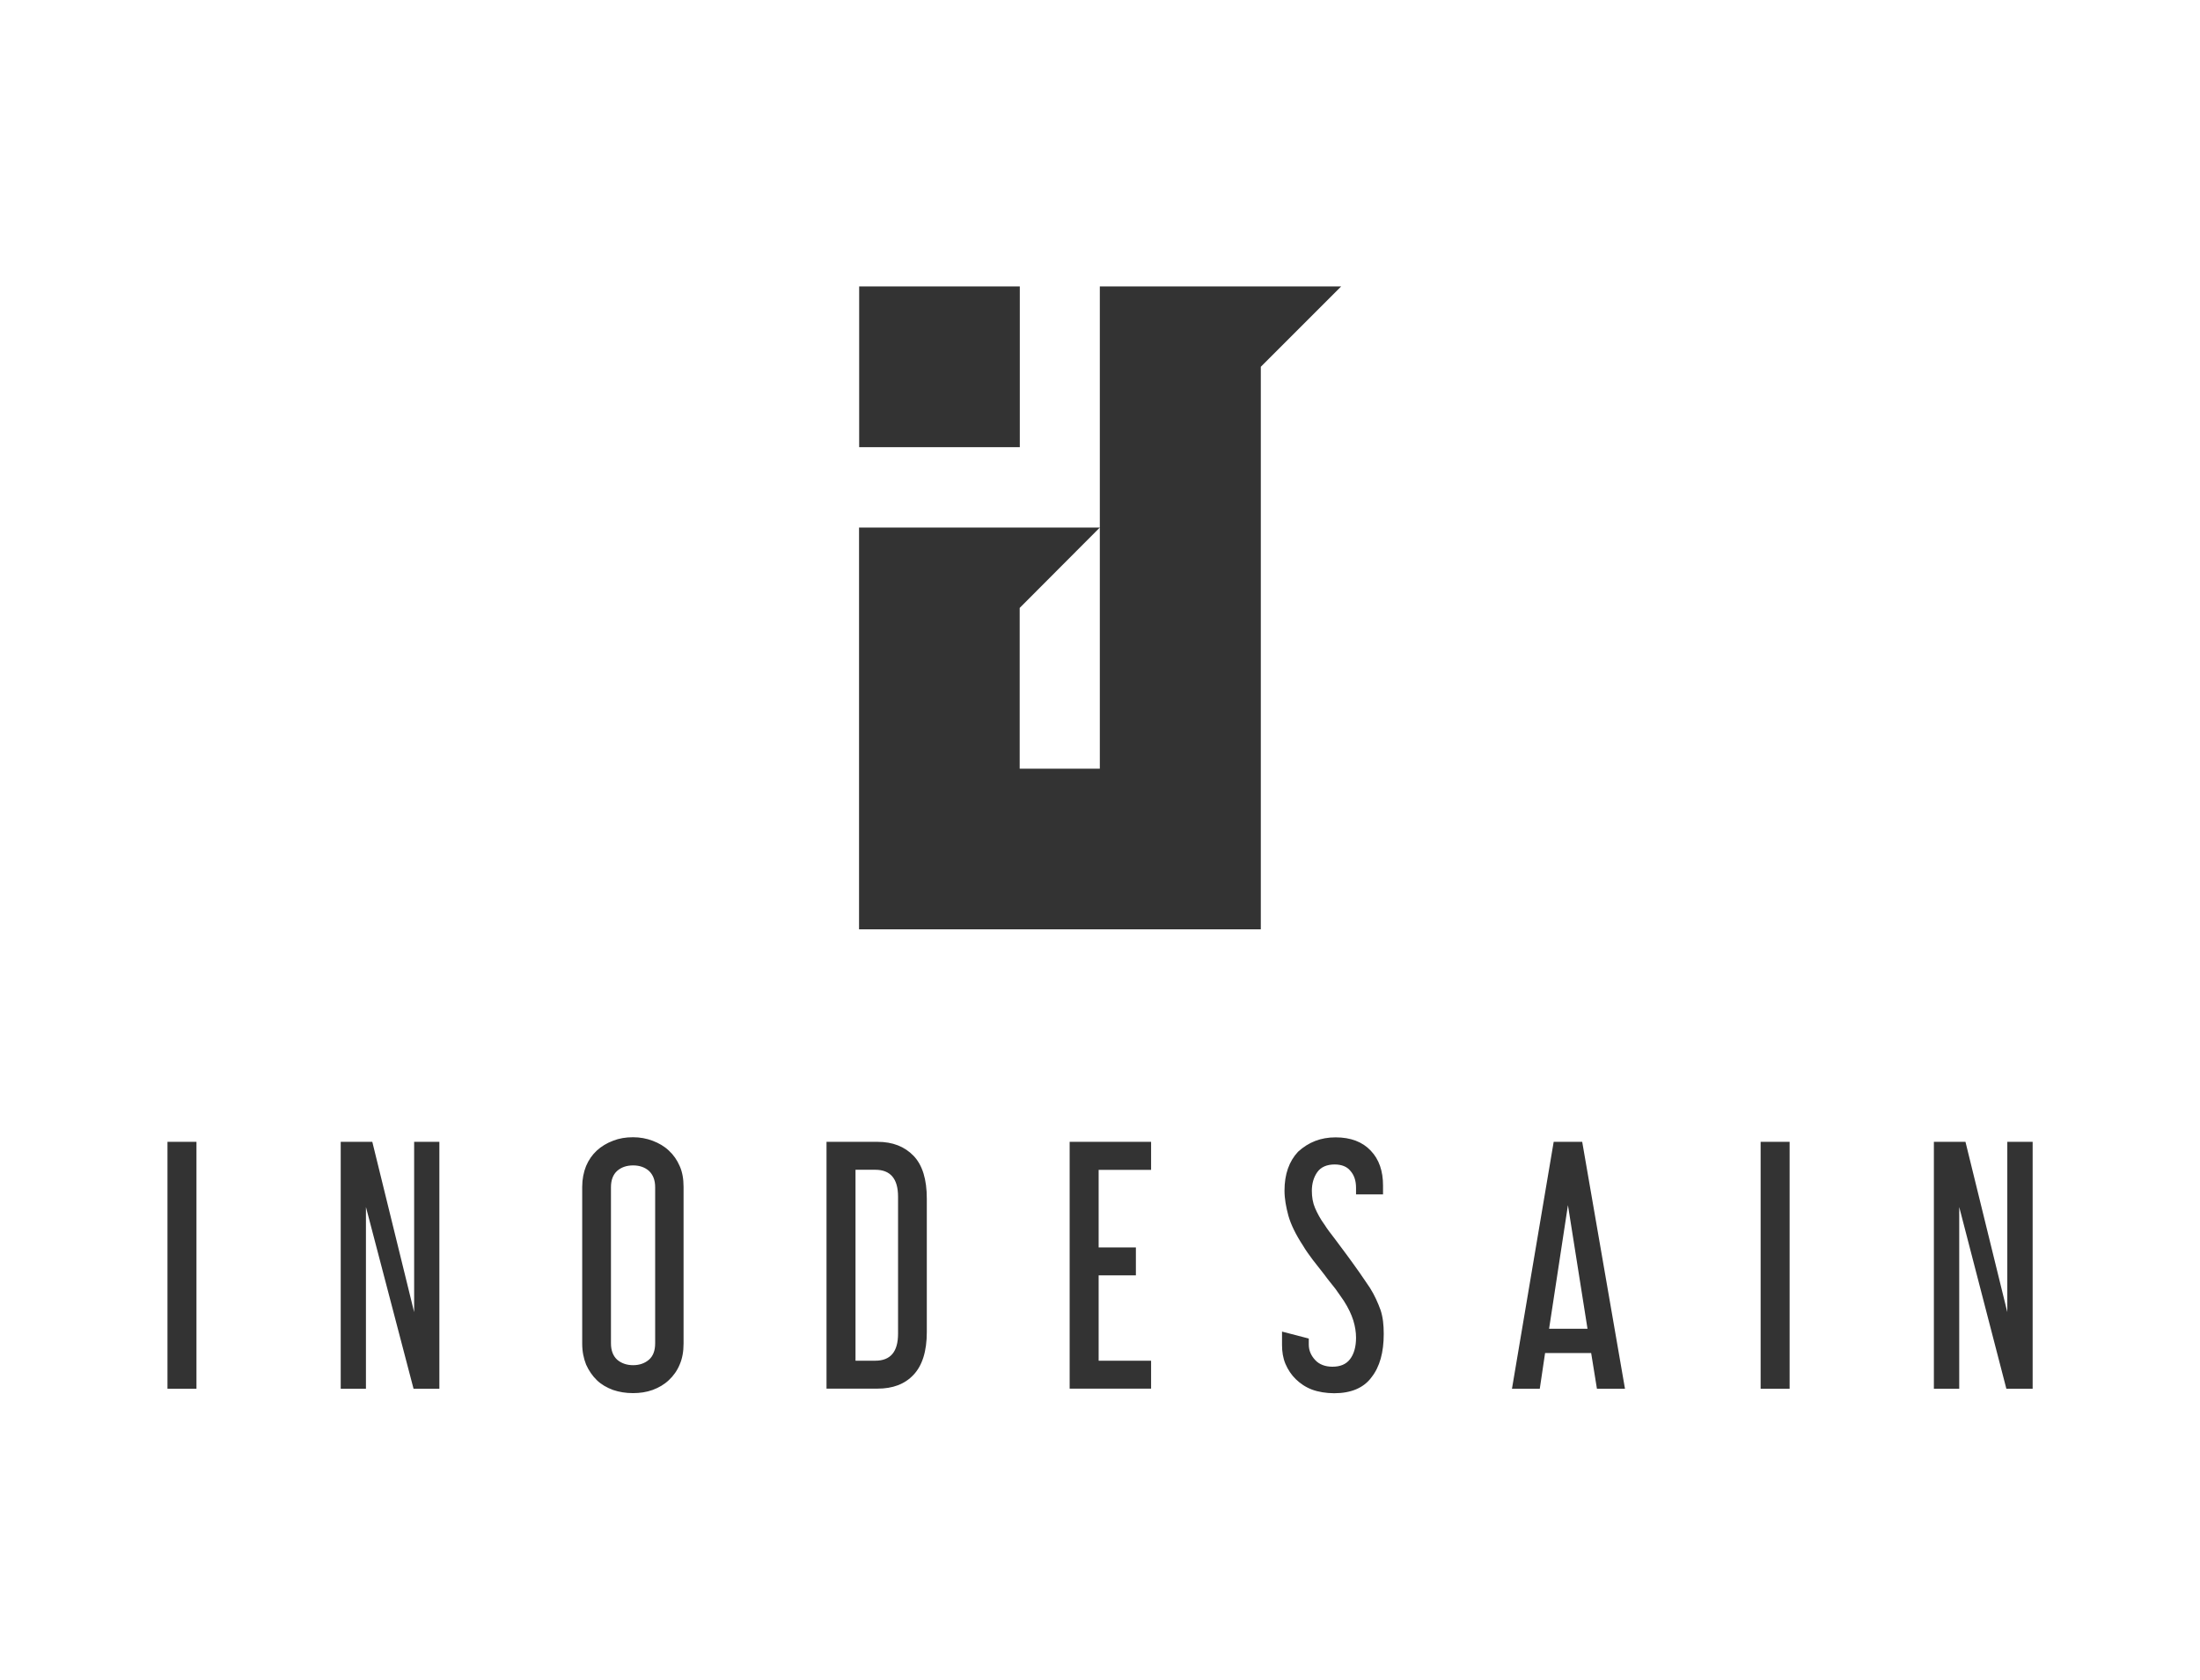
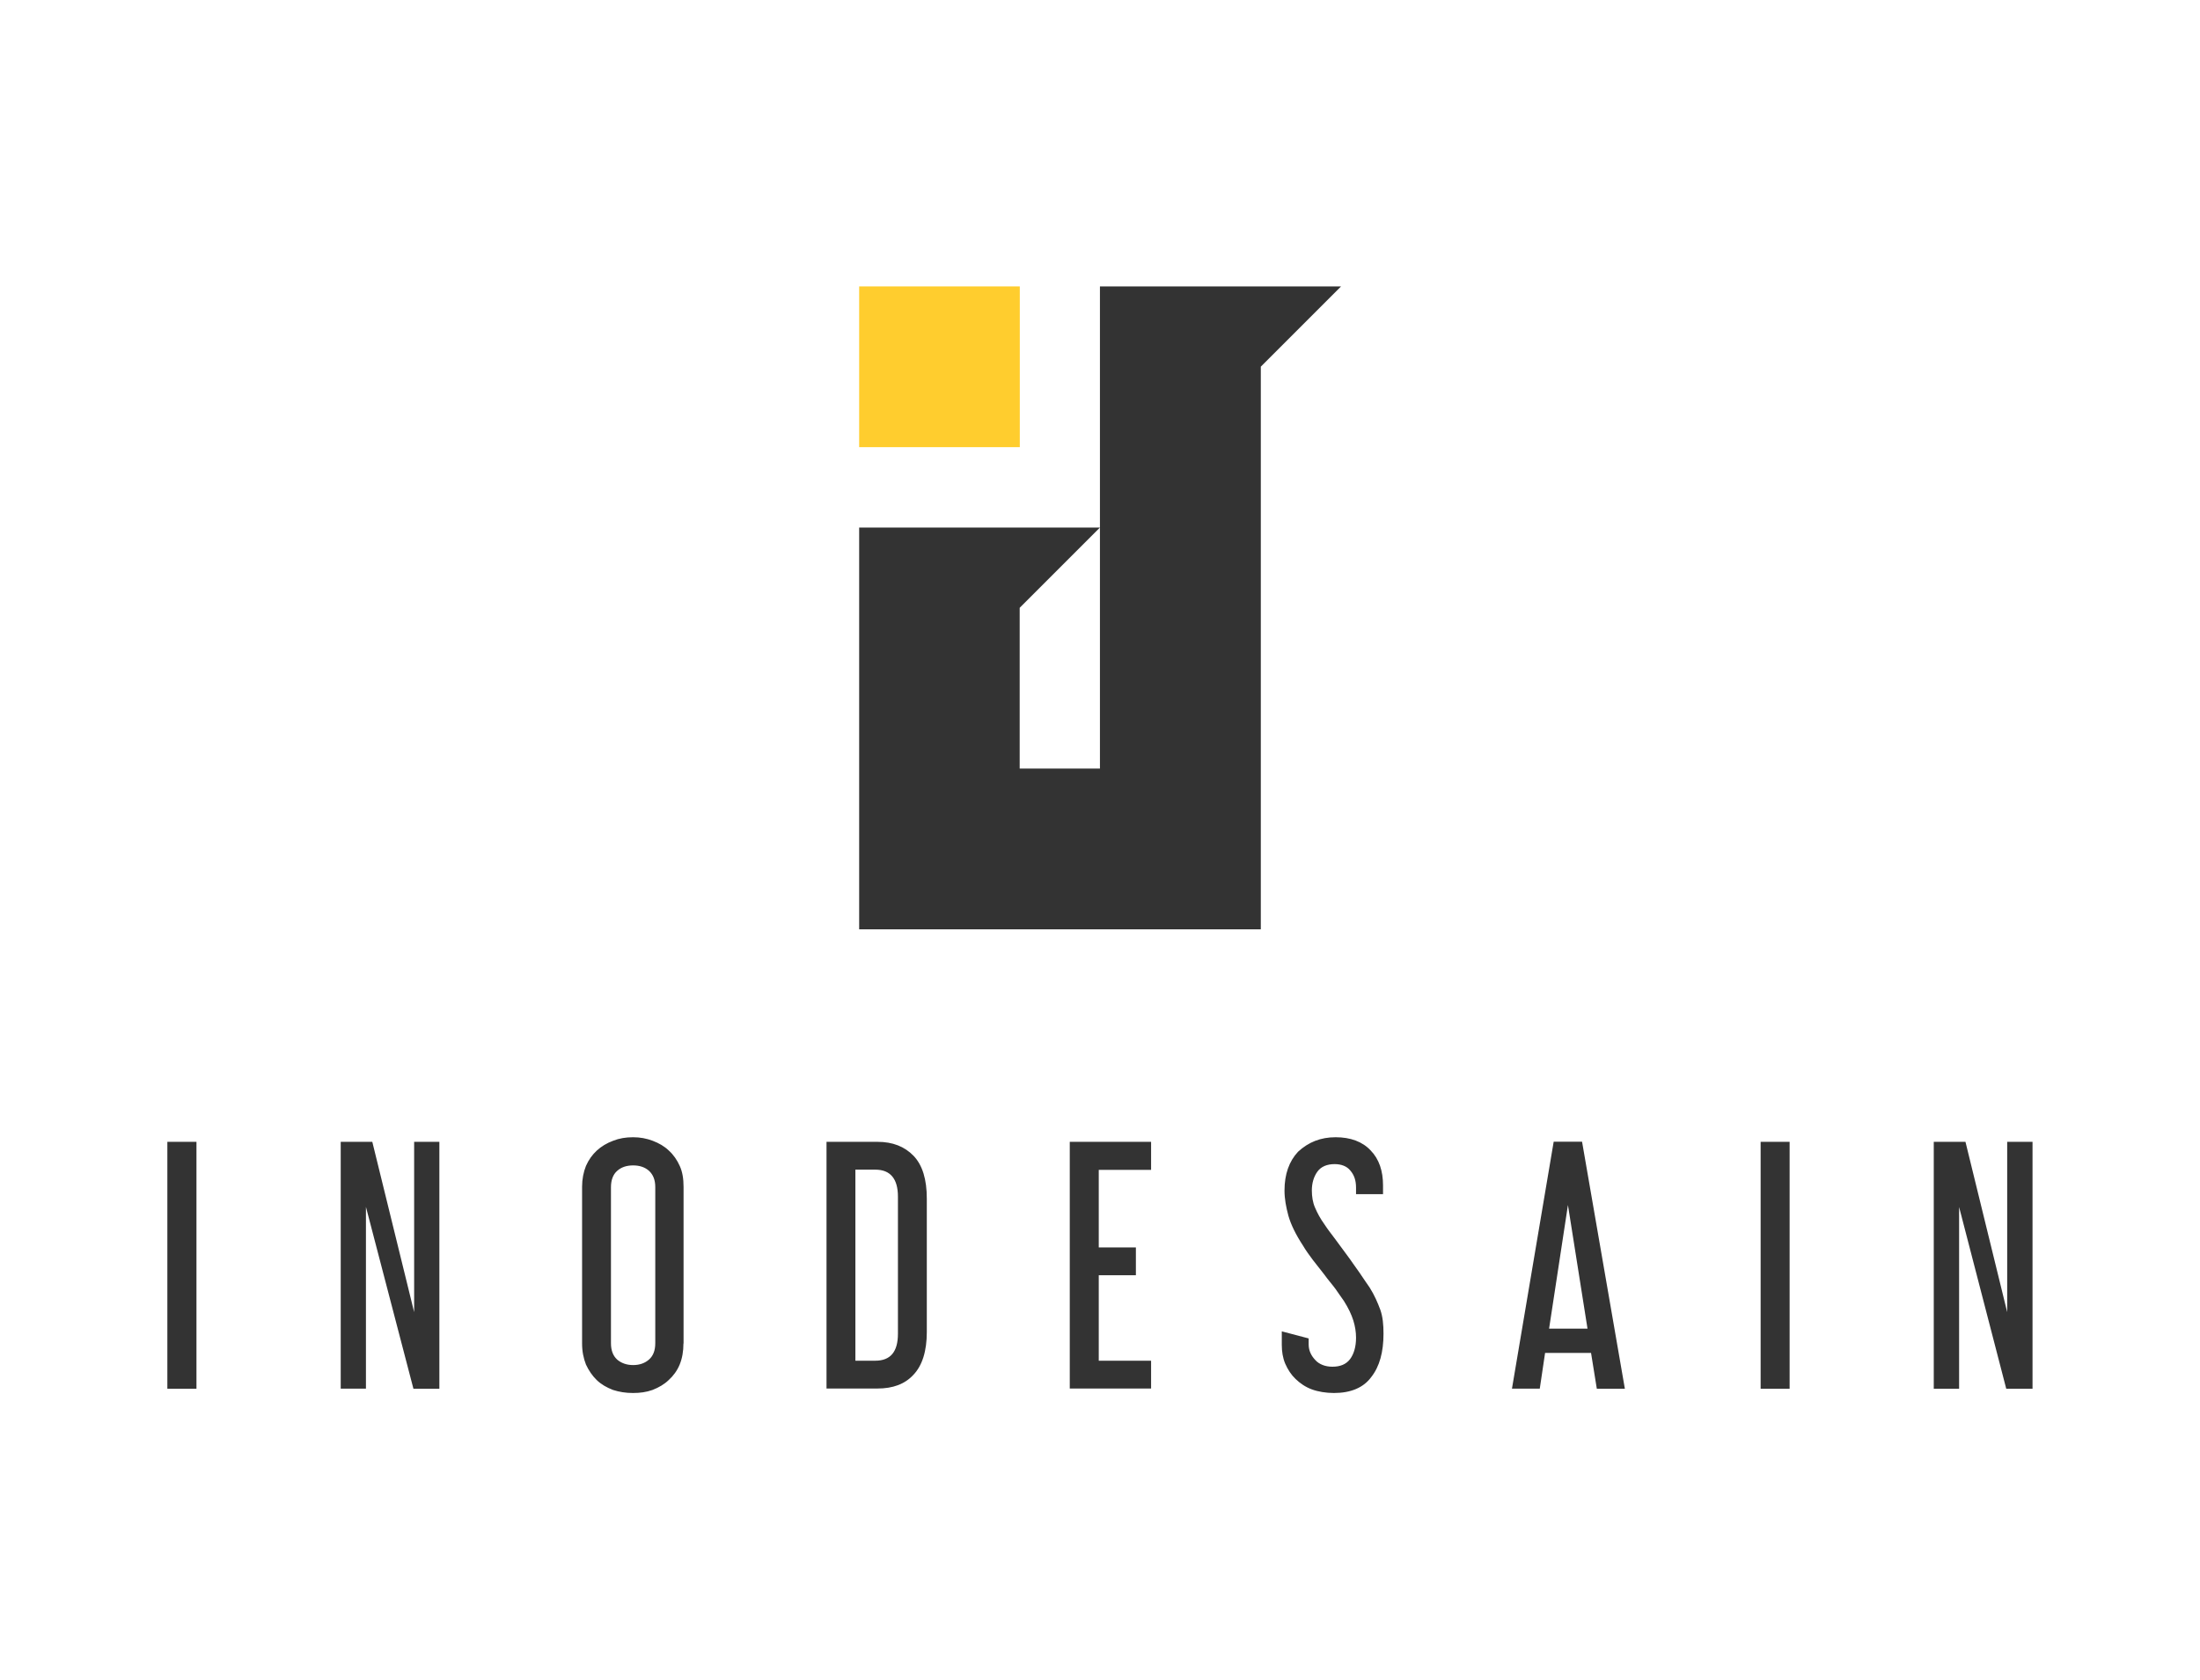
- <svg xmlns="http://www.w3.org/2000/svg" version="1.1" id="Layer_1" x="0px" y="0px" width="18.667px" height="14.25px" viewBox="53.251 -3.731 18.667 14.25" enable-background="new 53.251 -3.731 18.667 14.25" xml:space="preserve">
-   <g>
-     <path fill="#333333" d="M63.949-1.301h0.682l-0.682,0.682v0.683v1.362V2.79v1.364h-0.684h-0.682h-0.68h-1.363V2.79V0.745h1.363   h0.68l-0.68,0.682v1.364h0.68V1.427V0.745V0.063v-1.364H63.949z M60.541-1.301h1.363v1.364h-1.363V-1.301z" />
-     <path fill="#333333" d="M69.928,5.957l0.355,1.445V5.957h0.215v2.095h-0.223l-0.4-1.542v1.542H69.66V5.957H69.928z M68.436,5.957   v2.095h-0.246V5.957H68.436z M66.395,7.543h0.326l-0.166-1.049L66.395,7.543z M66.676,5.957l0.363,2.095h-0.238l-0.049-0.303   h-0.391l-0.045,0.303H66.08l0.354-2.095H66.676z M64.584,5.919c0.127,0,0.227,0.038,0.297,0.112   c0.072,0.075,0.105,0.174,0.105,0.297v0.075h-0.229V6.348c0-0.062-0.016-0.109-0.049-0.146c-0.029-0.036-0.076-0.053-0.133-0.053   c-0.064,0-0.115,0.021-0.146,0.064s-0.047,0.098-0.047,0.159c0,0.052,0.008,0.102,0.027,0.146s0.045,0.094,0.082,0.144   c0.021,0.034,0.051,0.073,0.086,0.118c0.033,0.044,0.068,0.091,0.105,0.141c0.037,0.049,0.07,0.098,0.105,0.146   c0.031,0.047,0.063,0.09,0.088,0.129c0.041,0.065,0.068,0.128,0.09,0.188c0.02,0.06,0.027,0.126,0.027,0.203   c0,0.155-0.033,0.278-0.104,0.368c-0.066,0.09-0.174,0.135-0.316,0.135c-0.068,0-0.135-0.011-0.189-0.031   c-0.055-0.021-0.1-0.052-0.137-0.088s-0.066-0.079-0.088-0.13c-0.021-0.05-0.029-0.104-0.029-0.16V7.567l0.227,0.059v0.051   c0,0.051,0.02,0.095,0.055,0.132c0.033,0.036,0.084,0.056,0.145,0.056c0.068,0,0.117-0.021,0.15-0.064s0.051-0.104,0.051-0.182   c0-0.048-0.008-0.097-0.023-0.146c-0.016-0.051-0.041-0.105-0.08-0.166c-0.02-0.03-0.045-0.064-0.072-0.103   c-0.029-0.038-0.063-0.077-0.092-0.118c-0.033-0.041-0.064-0.083-0.098-0.125c-0.031-0.042-0.061-0.082-0.084-0.122   c-0.063-0.096-0.104-0.181-0.125-0.255c-0.02-0.074-0.033-0.145-0.033-0.213c0-0.139,0.039-0.249,0.115-0.33   C64.354,5.96,64.457,5.919,64.584,5.919z M63.018,5.957v0.238h-0.445v0.658h0.316v0.237h-0.316v0.724h0.445v0.237h-0.691V5.957   H63.018z M60.51,7.814h0.168c0.129,0,0.193-0.076,0.193-0.229V6.422c0-0.151-0.064-0.228-0.193-0.228H60.51V7.814z M60.697,5.957   c0.129,0,0.229,0.04,0.305,0.118c0.076,0.079,0.113,0.2,0.113,0.364v1.132c0,0.164-0.039,0.285-0.113,0.363   c-0.074,0.079-0.176,0.117-0.305,0.117h-0.433V5.957H60.697z M58.435,7.666c0,0.062,0.018,0.107,0.052,0.139   c0.035,0.03,0.08,0.047,0.136,0.047s0.1-0.017,0.135-0.047c0.035-0.031,0.052-0.077,0.052-0.139V6.342   c0-0.061-0.018-0.105-0.052-0.138c-0.035-0.031-0.08-0.047-0.135-0.047c-0.056,0-0.101,0.016-0.136,0.047   c-0.034,0.031-0.052,0.077-0.052,0.138V7.666z M59.051,7.669c0,0.066-0.01,0.125-0.033,0.178c-0.021,0.051-0.053,0.096-0.092,0.132   c-0.039,0.037-0.084,0.063-0.137,0.083c-0.053,0.019-0.108,0.027-0.167,0.027c-0.062,0-0.117-0.009-0.17-0.027   c-0.053-0.02-0.099-0.046-0.137-0.083s-0.068-0.081-0.091-0.132c-0.021-0.053-0.033-0.111-0.033-0.178v-1.33   c0-0.065,0.012-0.125,0.033-0.177c0.022-0.052,0.053-0.096,0.091-0.131s0.084-0.063,0.137-0.083c0.053-0.021,0.108-0.03,0.17-0.03   c0.059,0,0.114,0.01,0.167,0.03c0.053,0.02,0.099,0.047,0.137,0.083c0.039,0.036,0.07,0.08,0.092,0.131   c0.023,0.051,0.033,0.11,0.033,0.177V7.669z M56.41,5.957l0.355,1.445V5.957h0.214v2.095h-0.219L56.356,6.51v1.542h-0.214V5.957   H56.41z M54.918,5.957v2.095h-0.246V5.957H54.918z" />
-   </g>
+ <svg xmlns="http://www.w3.org/2000/svg" version="1.1" id="Layer_1" x="0px" y="0px" width="18.667px" height="14.25px" viewBox="0 0 18.667 14.25" enable-background="new 0 0 18.667 14.25" xml:space="preserve">
+   <polygon fill="#333333" points="10.698,2.43 11.379,2.43 10.698,3.111 10.698,3.794 10.698,5.156 10.698,6.521 10.698,7.885   10.014,7.885 9.333,7.885 8.652,7.885 7.29,7.885 7.29,6.521 7.29,4.476 8.652,4.476 9.333,4.476 8.652,5.157 8.652,6.521   9.333,6.521 9.333,5.157 9.333,4.476 9.333,3.793 9.333,2.43 " />
+   <rect x="7.29" y="2.43" fill="#FFCD2E" width="1.363" height="1.364" />
+   <path fill="#333333" d="M16.677,9.688l0.354,1.445V9.688h0.215v2.095h-0.223l-0.4-1.542v1.542h-0.215V9.688H16.677z M15.185,9.688  v2.095h-0.246V9.688H15.185z M13.144,11.273h0.326l-0.166-1.049L13.144,11.273z M13.424,9.688l0.363,2.095h-0.238L13.5,11.479H13.11  l-0.045,0.303h-0.236l0.354-2.095H13.424z M11.333,9.649c0.127,0,0.228,0.038,0.297,0.112c0.072,0.074,0.105,0.174,0.105,0.297  v0.074h-0.229v-0.055c0-0.062-0.016-0.108-0.049-0.146c-0.029-0.036-0.076-0.054-0.133-0.054c-0.064,0-0.115,0.021-0.146,0.064  s-0.047,0.098-0.047,0.159c0,0.052,0.008,0.103,0.027,0.146c0.019,0.045,0.045,0.094,0.082,0.145  c0.021,0.033,0.051,0.072,0.086,0.118c0.032,0.044,0.067,0.091,0.104,0.141c0.037,0.049,0.069,0.099,0.104,0.146  c0.031,0.048,0.063,0.091,0.088,0.129c0.041,0.065,0.068,0.129,0.09,0.188c0.021,0.06,0.027,0.126,0.027,0.203  c0,0.155-0.033,0.278-0.104,0.368c-0.066,0.09-0.174,0.135-0.316,0.135c-0.068,0-0.135-0.011-0.189-0.031s-0.1-0.052-0.137-0.088  c-0.037-0.035-0.065-0.078-0.088-0.13c-0.021-0.05-0.029-0.104-0.029-0.159v-0.115l0.228,0.06v0.051  c0,0.052,0.021,0.095,0.056,0.132c0.032,0.036,0.084,0.057,0.145,0.057c0.068,0,0.117-0.021,0.15-0.064  c0.032-0.043,0.051-0.104,0.051-0.182c0-0.049-0.008-0.098-0.023-0.146c-0.016-0.051-0.041-0.104-0.08-0.166  c-0.02-0.029-0.045-0.063-0.072-0.103c-0.028-0.038-0.063-0.077-0.092-0.118c-0.033-0.041-0.064-0.083-0.098-0.125  c-0.031-0.042-0.061-0.082-0.084-0.122c-0.063-0.096-0.104-0.181-0.125-0.255c-0.02-0.074-0.033-0.145-0.033-0.213  c0-0.139,0.039-0.249,0.115-0.33C11.103,9.69,11.206,9.649,11.333,9.649z M9.767,9.688v0.238H9.323v0.658h0.315v0.236H9.323v0.725  h0.444v0.236h-0.69V9.688H9.767z M7.258,11.545h0.169c0.129,0,0.192-0.076,0.192-0.229v-1.163c0-0.15-0.063-0.229-0.192-0.229H7.258  V11.545z M7.446,9.688c0.129,0,0.229,0.04,0.305,0.118c0.076,0.079,0.113,0.2,0.113,0.364v1.131c0,0.164-0.039,0.285-0.113,0.363  c-0.073,0.08-0.176,0.117-0.305,0.117H7.013V9.688H7.446z M5.184,11.396c0,0.063,0.018,0.107,0.052,0.139  c0.035,0.03,0.08,0.047,0.136,0.047c0.057,0,0.101-0.017,0.135-0.047c0.035-0.031,0.053-0.076,0.053-0.139v-1.324  c0-0.061-0.018-0.105-0.053-0.138C5.472,9.903,5.427,9.888,5.372,9.888S5.271,9.903,5.236,9.935  c-0.034,0.03-0.052,0.077-0.052,0.138V11.396z M5.799,11.399c0,0.065-0.01,0.125-0.032,0.179c-0.021,0.051-0.054,0.096-0.093,0.131  c-0.038,0.037-0.084,0.063-0.137,0.084c-0.053,0.019-0.107,0.026-0.166,0.026c-0.063,0-0.117-0.009-0.17-0.026  c-0.054-0.021-0.1-0.047-0.138-0.084s-0.067-0.08-0.091-0.131c-0.021-0.054-0.033-0.111-0.033-0.179v-1.33  c0-0.065,0.012-0.125,0.033-0.177C4.995,9.84,5.026,9.797,5.064,9.762s0.084-0.063,0.138-0.083c0.053-0.021,0.107-0.03,0.17-0.03  c0.059,0,0.113,0.01,0.166,0.03c0.053,0.02,0.1,0.047,0.137,0.083c0.039,0.035,0.07,0.08,0.093,0.131s0.032,0.109,0.032,0.177  V11.399z M3.159,9.688l0.355,1.445V9.688h0.214v2.095h-0.22L3.105,10.24v1.542H2.891V9.688H3.159z M1.667,9.688v2.095H1.42V9.688  H1.667z" />
</svg>
